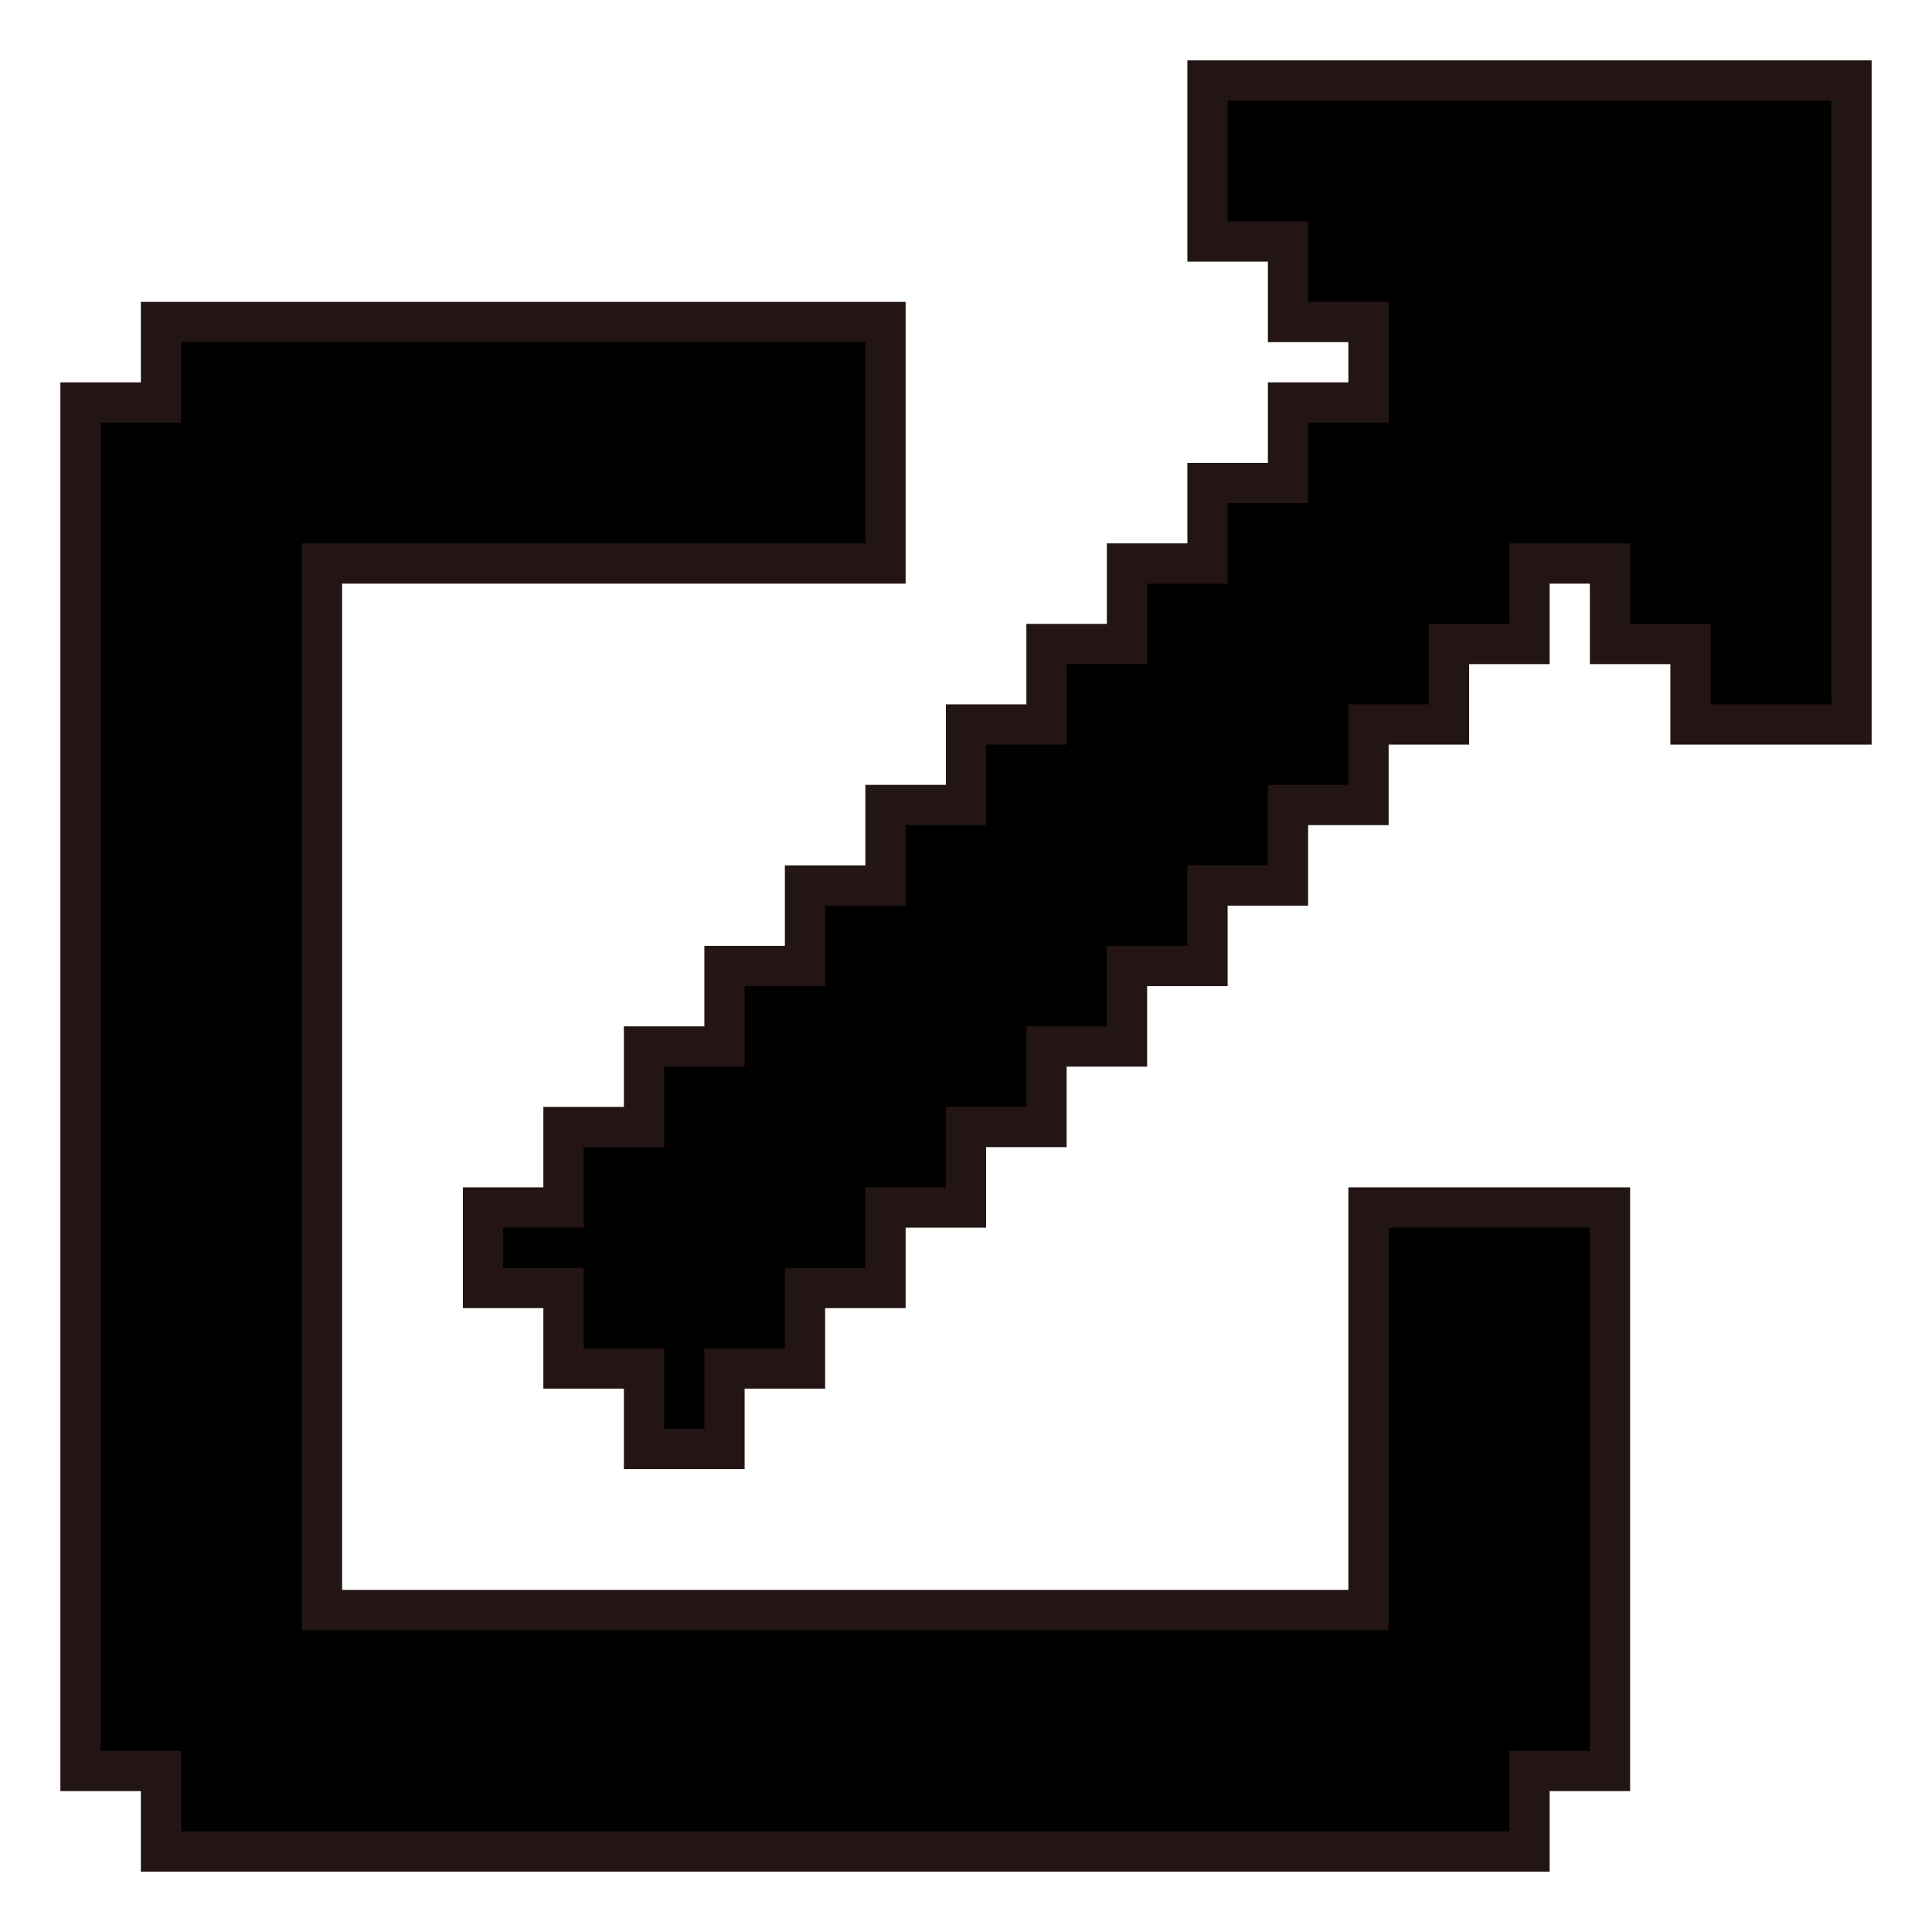
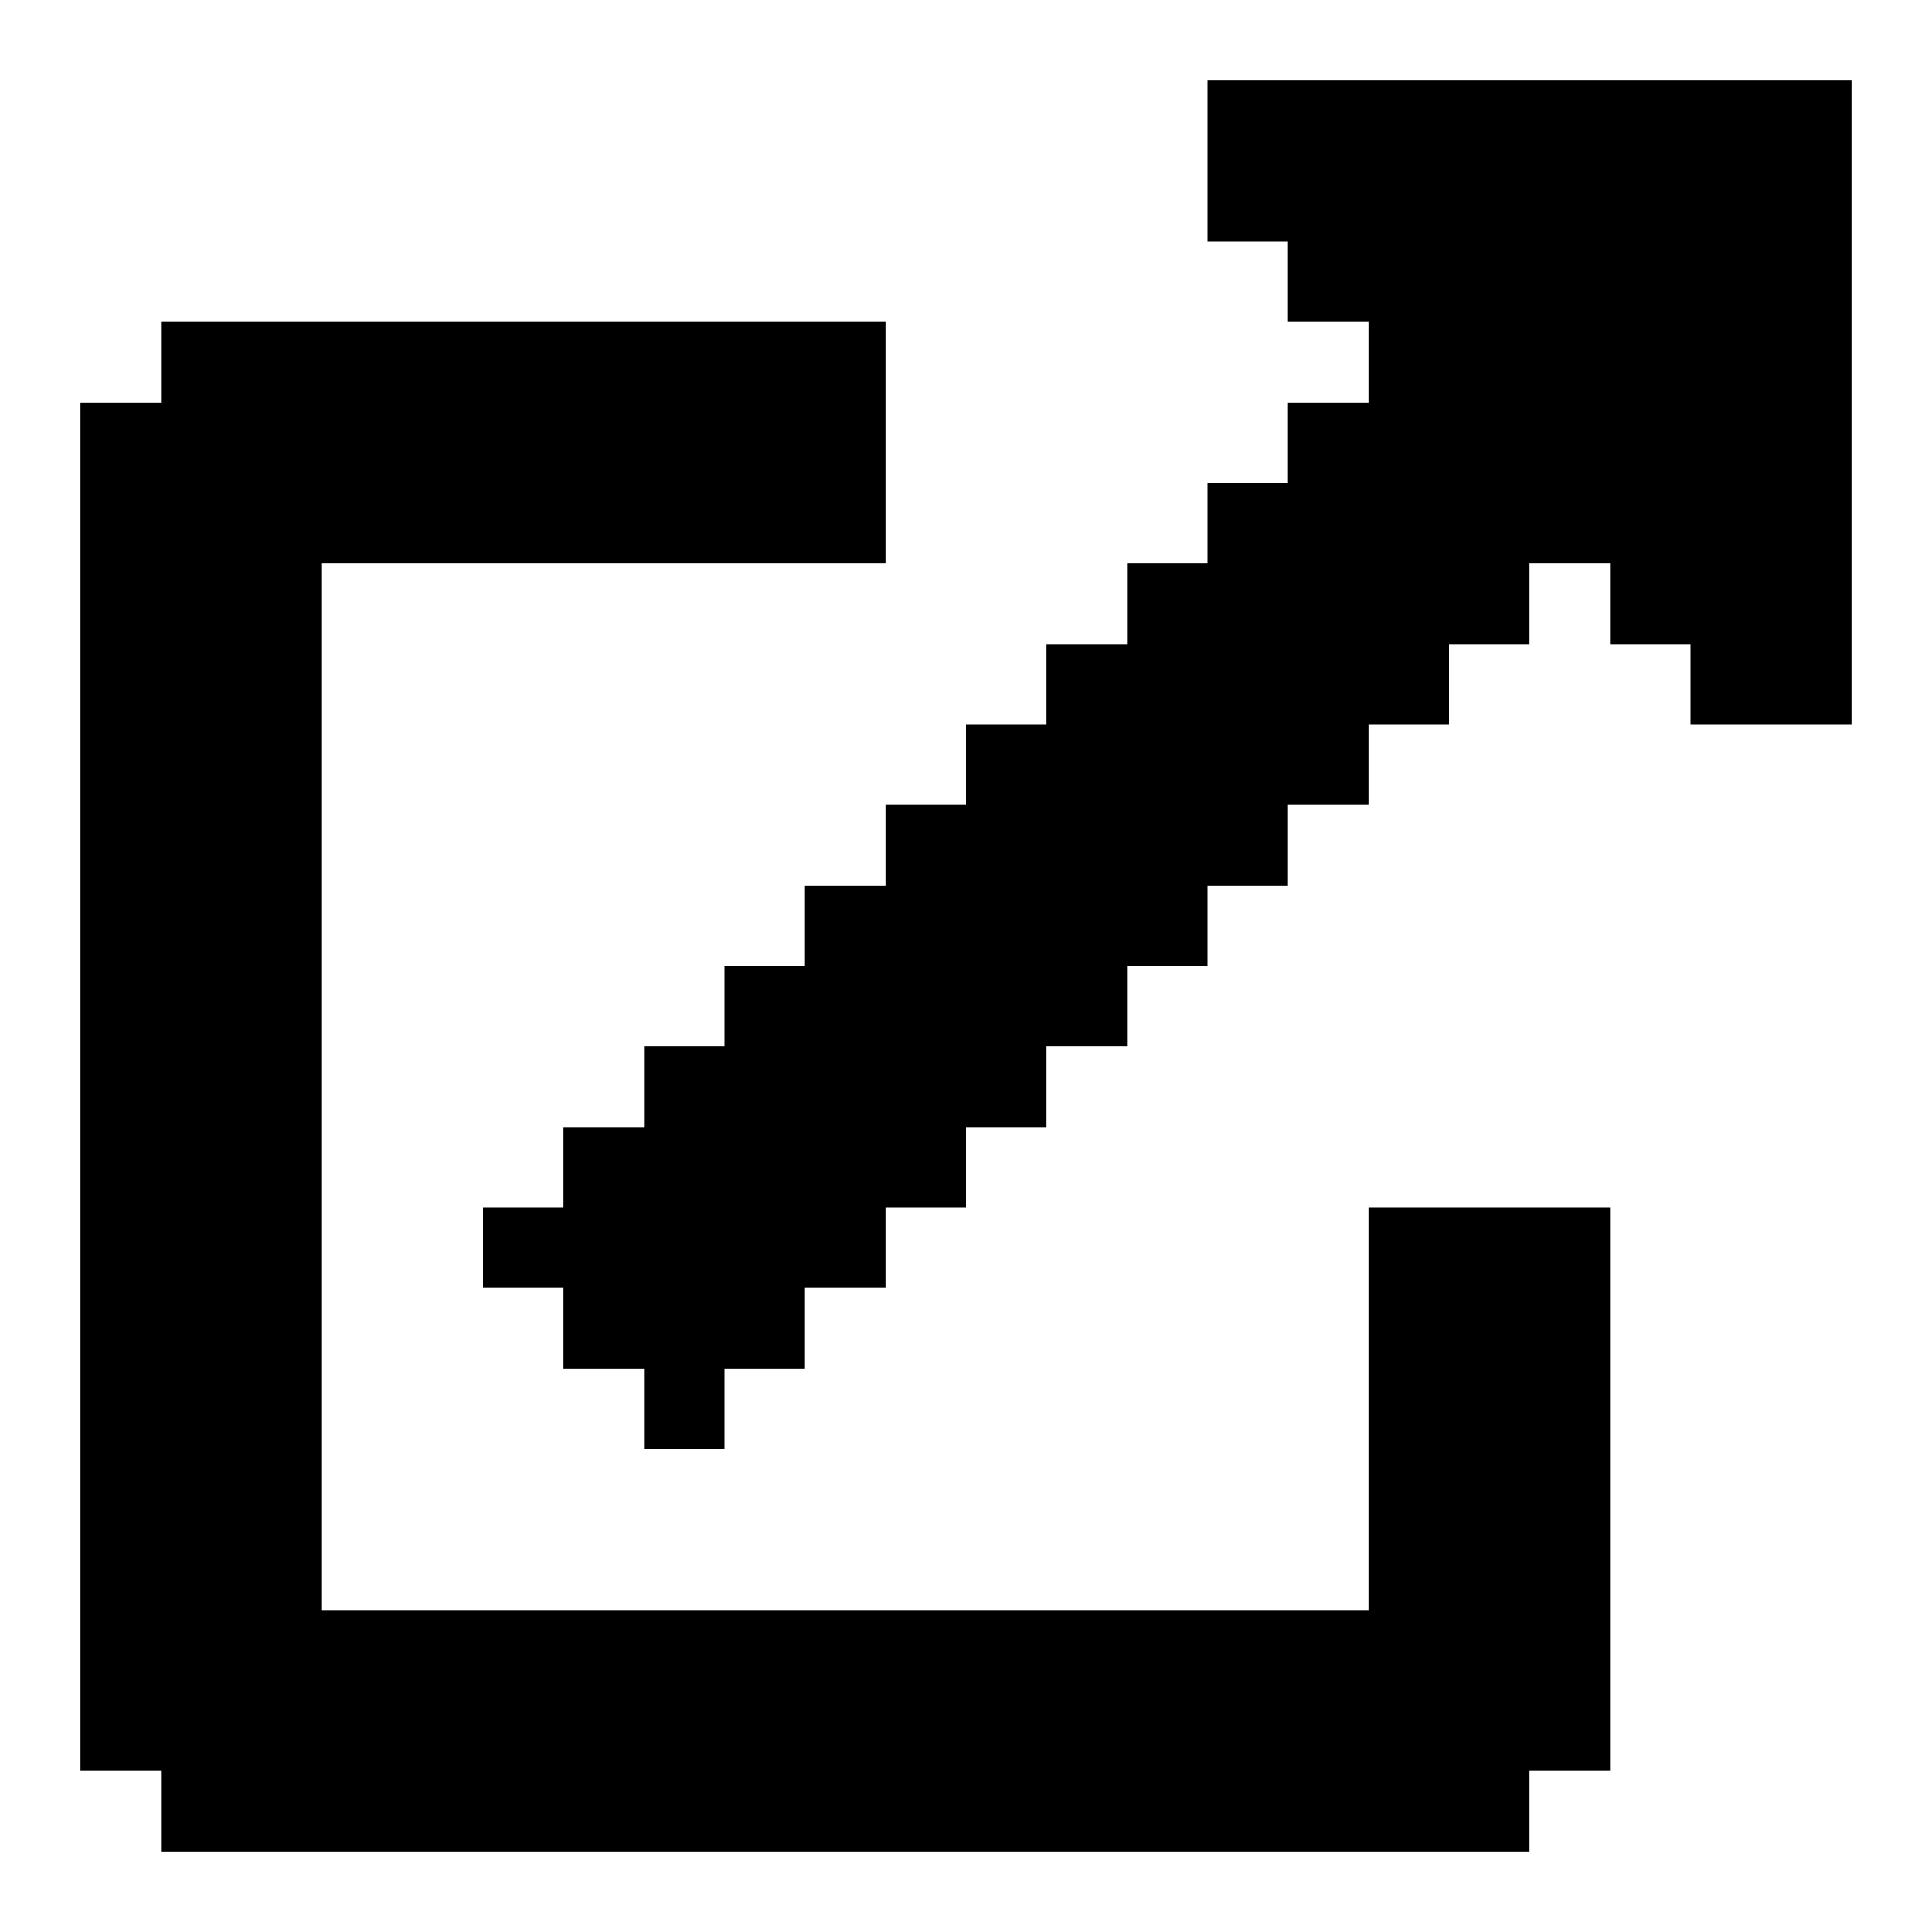
<svg xmlns="http://www.w3.org/2000/svg" width="24" height="24" viewBox="0 0 24 24">
-   <path fill="#000000" d="M23 1v8h-2V8h-1V7h-1v1h-1v1h-1v1h-1v1h-1v1h-1v1h-1v1h-1v1h-1v1h-1v1H9v1H8v-1H7v-1H6v-1h1v-1h1v-1h1v-1h1v-1h1v-1h1V9h1V8h1V7h1V6h1V5h1V4h-1V3h-1V1z" stroke-width="0.5" stroke="#241515" />
-   <path fill="#000000" d="M20 15v7h-1v1H2v-1H1V5h1V4h9v3H4v13h13v-5z" stroke-width="0.5" stroke="#241515" />
+   <path fill="#000000" d="M23 1v8h-2V8h-1V7h-1v1h-1v1h-1v1h-1v1h-1v1h-1v1h-1v1h-1v1h-1v1h-1v1H9v1H8v-1H7v-1H6v-1h1v-1h1v-1h1v-1h1v-1h1v-1h1V9h1V8h1V7h1V6h1V5h1V4h-1V3h-1V1z" />
+   <path fill="#000000" d="M20 15v7h-1v1H2v-1H1V5h1V4h9v3H4v13h13v-5z" />
</svg>
